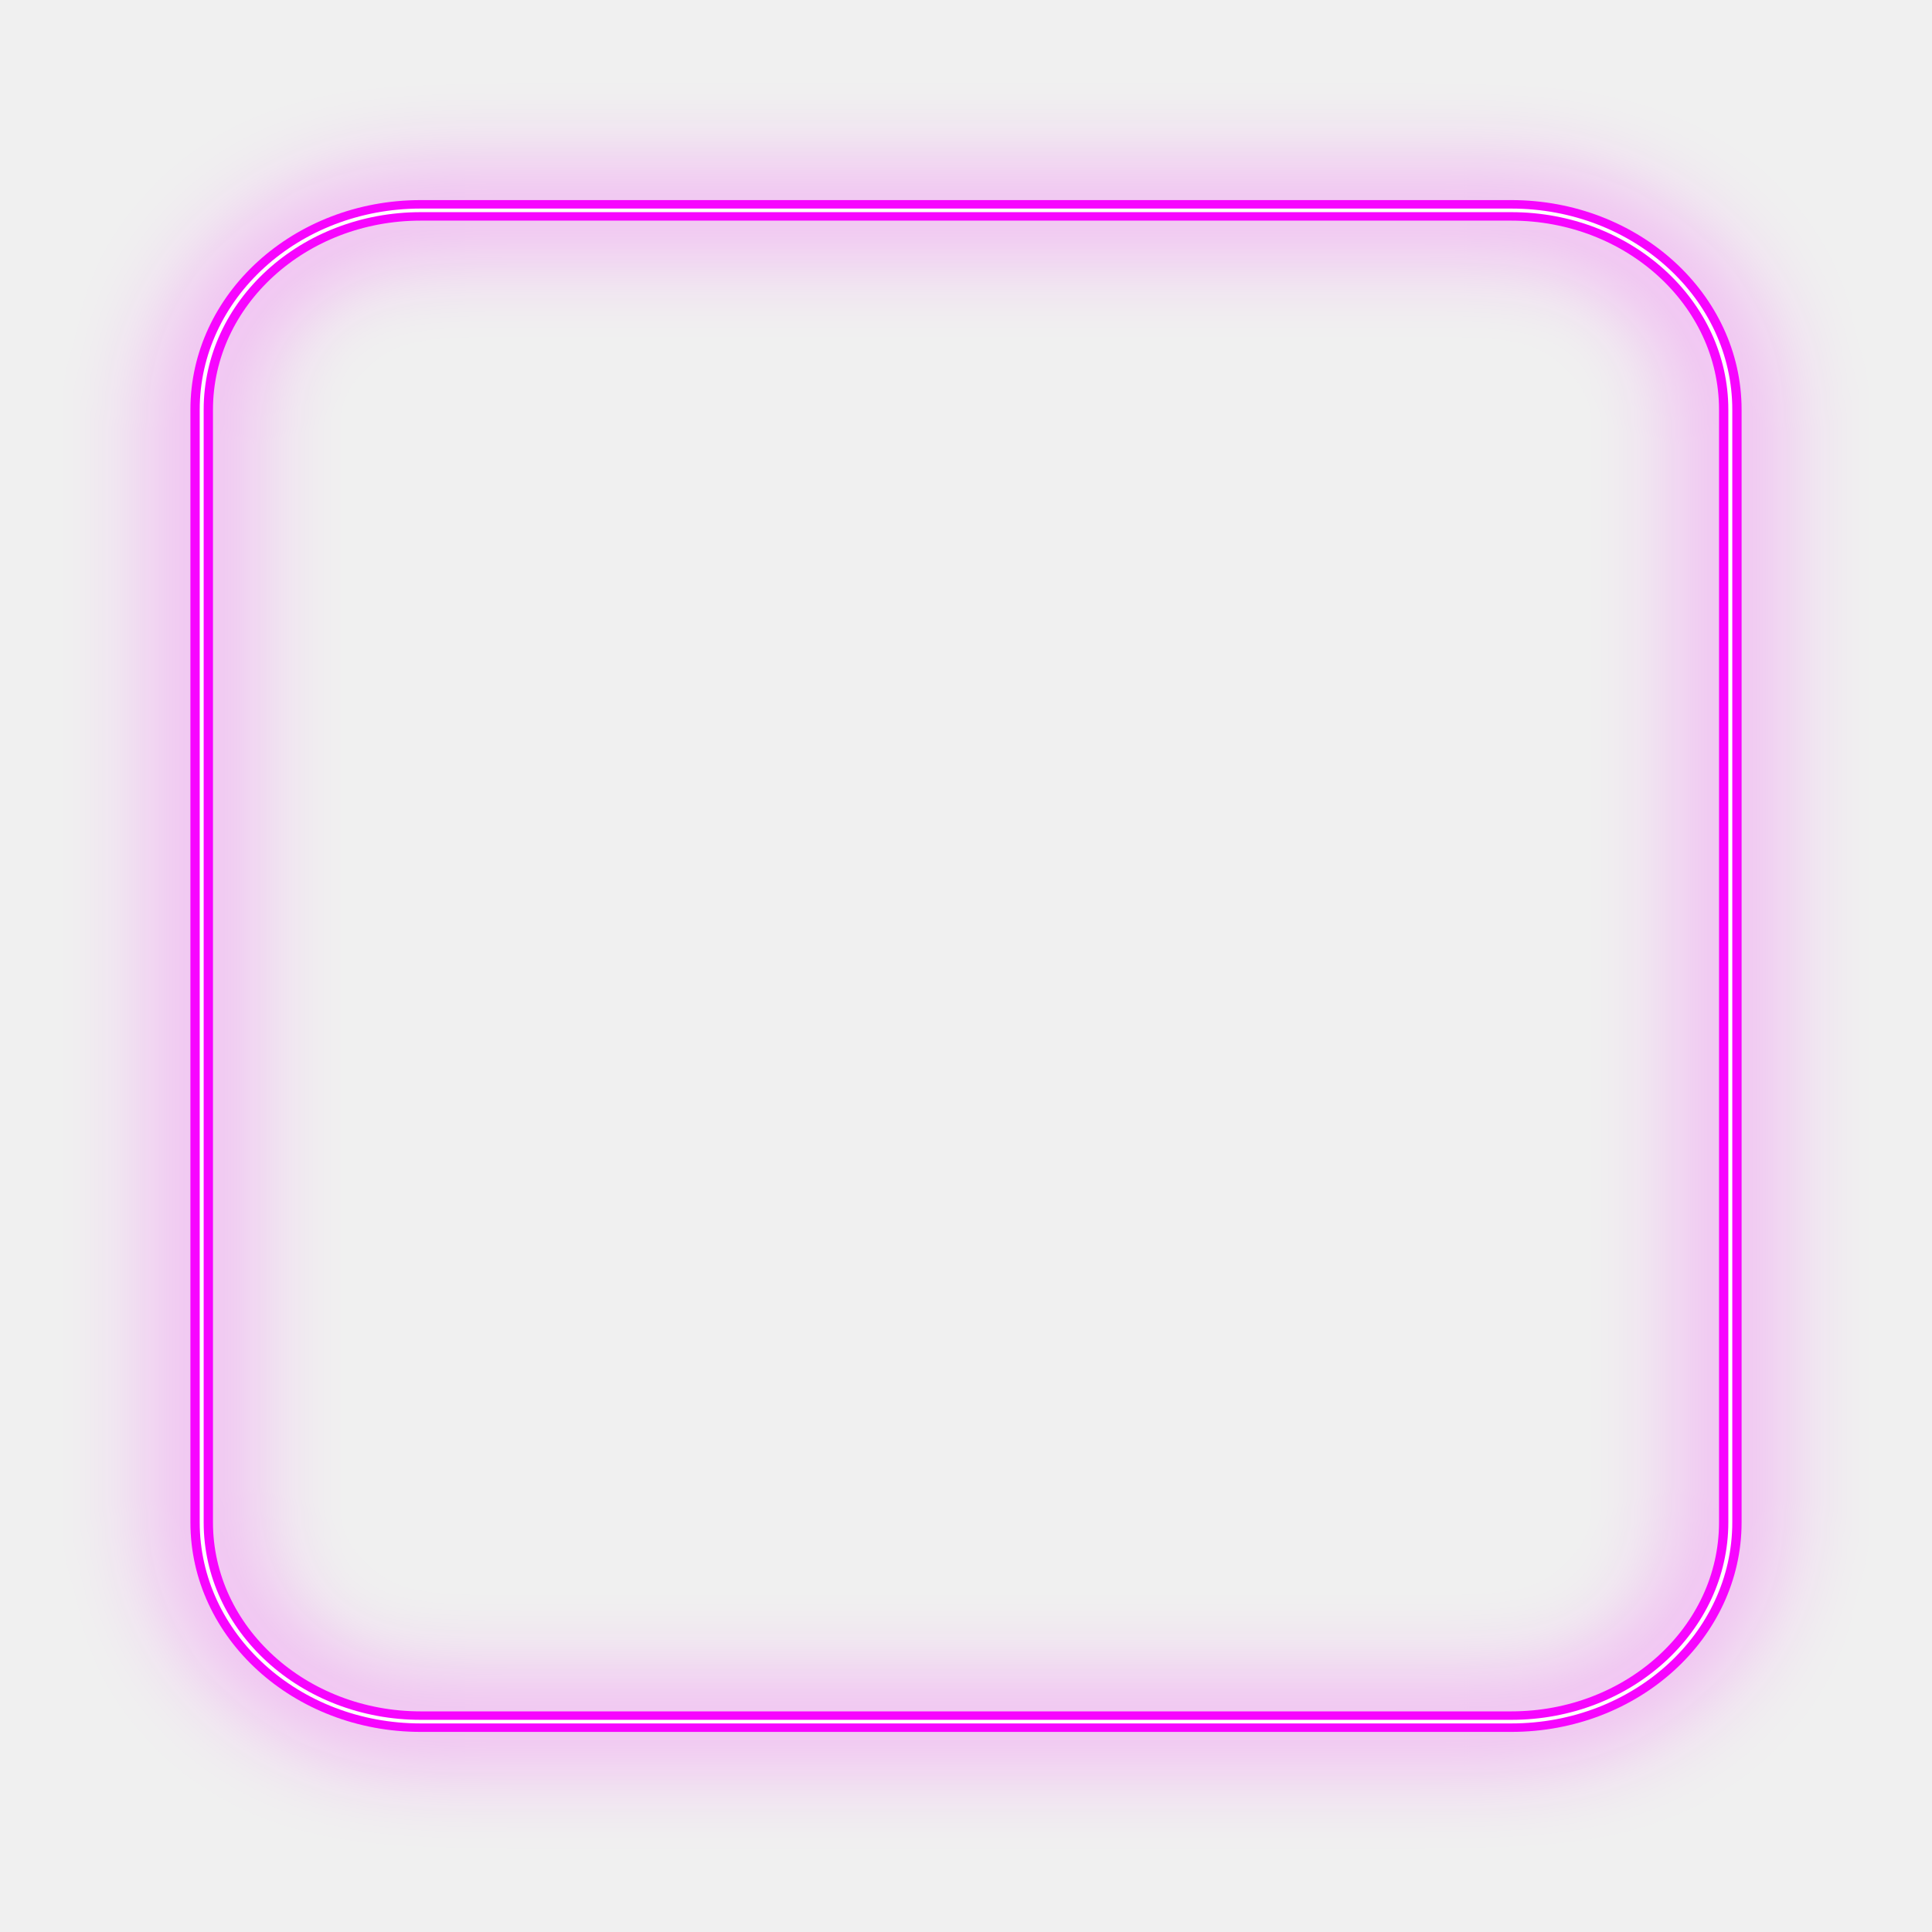
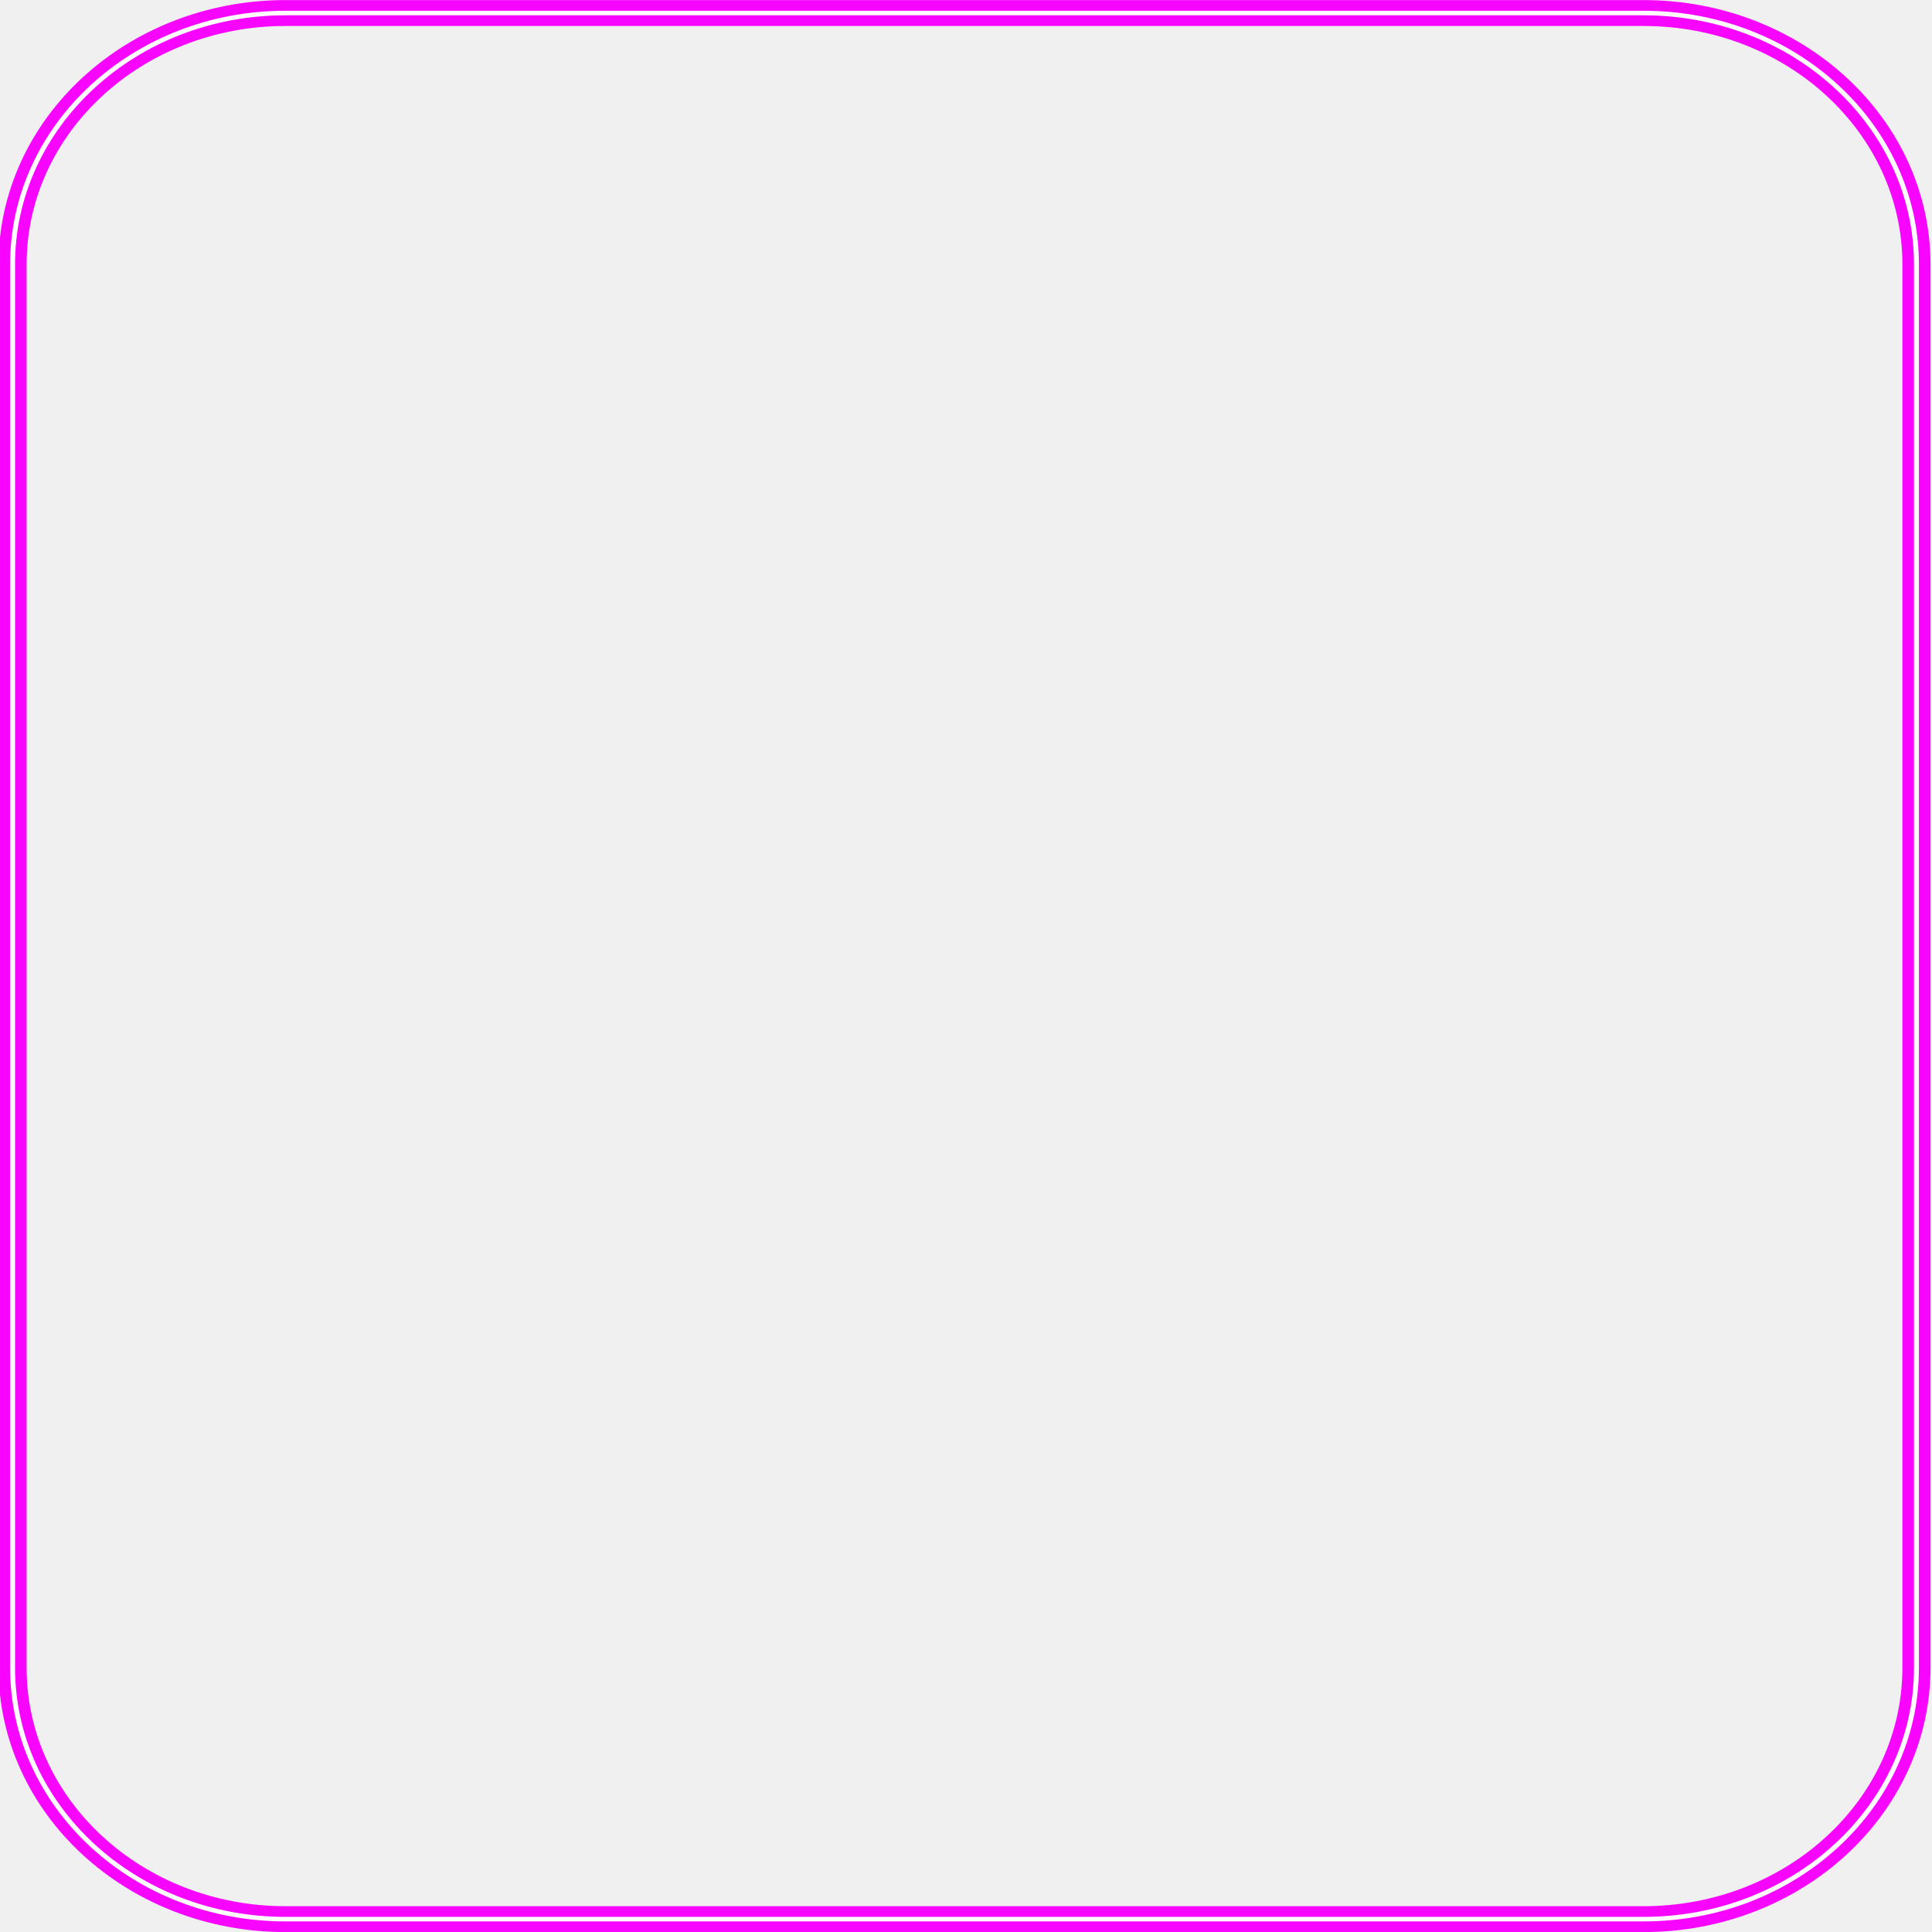
<svg xmlns="http://www.w3.org/2000/svg" width="512" height="512" viewBox="0 0 512 512" version="1.1" id="svg1">
  <defs id="defs1">
-     <filter style="color-interpolation-filters:sRGB" id="filter1" x="-0.091" y="-0.084" width="1.183" height="1.168">
-       <feGaussianBlur stdDeviation="13.417" id="feGaussianBlur1" />
-     </filter>
-   </defs>
+     </defs>
  <g id="layer1">
-     <path style="fill:#999999;fill-opacity:0;stroke:#f705ff;stroke-width:5.666;stroke-linecap:round;stroke-linejoin:miter;stroke-miterlimit:100;stroke-dasharray:none;stroke-opacity:1;filter:url(#filter1)" id="rect1" width="383.73" height="417.018" x="96.234" y="30.451" d="m 151.234,30.451 h 273.73 a 55,55 45 0 1 55,55 V 392.469 a 55,55 135 0 1 -55,55 H 151.234 a 55,55 45 0 1 -55,-55 V 85.451 a 55,55 135 0 1 55,-55 z" transform="matrix(1.055689,0,0,0.9603997,-48.14316,26.50315)" />
-     <path style="fill:#999999;fill-opacity:0;stroke:#f705ff;stroke-width:5.666;stroke-linecap:round;stroke-linejoin:miter;stroke-miterlimit:100;stroke-dasharray:none;stroke-opacity:1" id="rect1-1" width="383.73" height="417.018" x="96.234" y="30.451" d="m 151.234,30.451 h 273.73 a 55,55 45 0 1 55,55 V 392.469 a 55,55 135 0 1 -55,55 H 151.234 a 55,55 45 0 1 -55,-55 V 85.451 a 55,55 135 0 1 55,-55 z" transform="matrix(1.055689,0,0,0.9603997,-48.14316,26.50314)" />
-     <path style="fill:#999999;fill-opacity:0;stroke:#ffffff;stroke-width:0.993;stroke-linecap:round;stroke-linejoin:miter;stroke-miterlimit:100;stroke-dasharray:none;stroke-opacity:1" id="rect1-2" width="383.73" height="417.018" x="96.234" y="30.451" d="m 151.234,30.451 h 273.73 a 55,55 45 0 1 55,55 V 392.469 a 55,55 135 0 1 -55,55 H 151.234 a 55,55 45 0 1 -55,-55 V 85.451 a 55,55 135 0 1 55,-55 z" transform="matrix(1.055689,0,0,0.9603997,-48.14316,26.50314)" />
+     <path style="fill:#999999;fill-opacity:0;stroke:#f705ff;stroke-width:5.666;stroke-linecap:round;stroke-linejoin:miter;stroke-miterlimit:100;stroke-dasharray:none;stroke-opacity:1" id="rect1-1" width="383.73" height="417.018" x="96.234" y="30.451" d="m 151.234,30.451 h 273.73 a 55,55 45 0 1 55,55 V 392.469 a 55,55 135 0 1 -55,55 H 151.234 a 55,55 45 0 1 -55,-55 V 85.451 a 55,55 135 0 1 55,-55 z" transform="matrix(1.314855,0,0,1.211307,-123.2017,-33.43032)" />
+     <path style="fill:#999999;fill-opacity:0;stroke:#ffffff;stroke-width:0.993;stroke-linecap:round;stroke-linejoin:miter;stroke-miterlimit:100;stroke-dasharray:none;stroke-opacity:1" id="rect1-2" width="383.73" height="417.018" x="96.234" y="30.451" d="m 151.234,30.451 h 273.73 a 55,55 45 0 1 55,55 V 392.469 a 55,55 135 0 1 -55,55 H 151.234 a 55,55 45 0 1 -55,-55 V 85.451 a 55,55 135 0 1 55,-55 z" transform="matrix(1.314855,0,0,1.211307,-123.2017,-33.43032)" />
  </g>
</svg>
